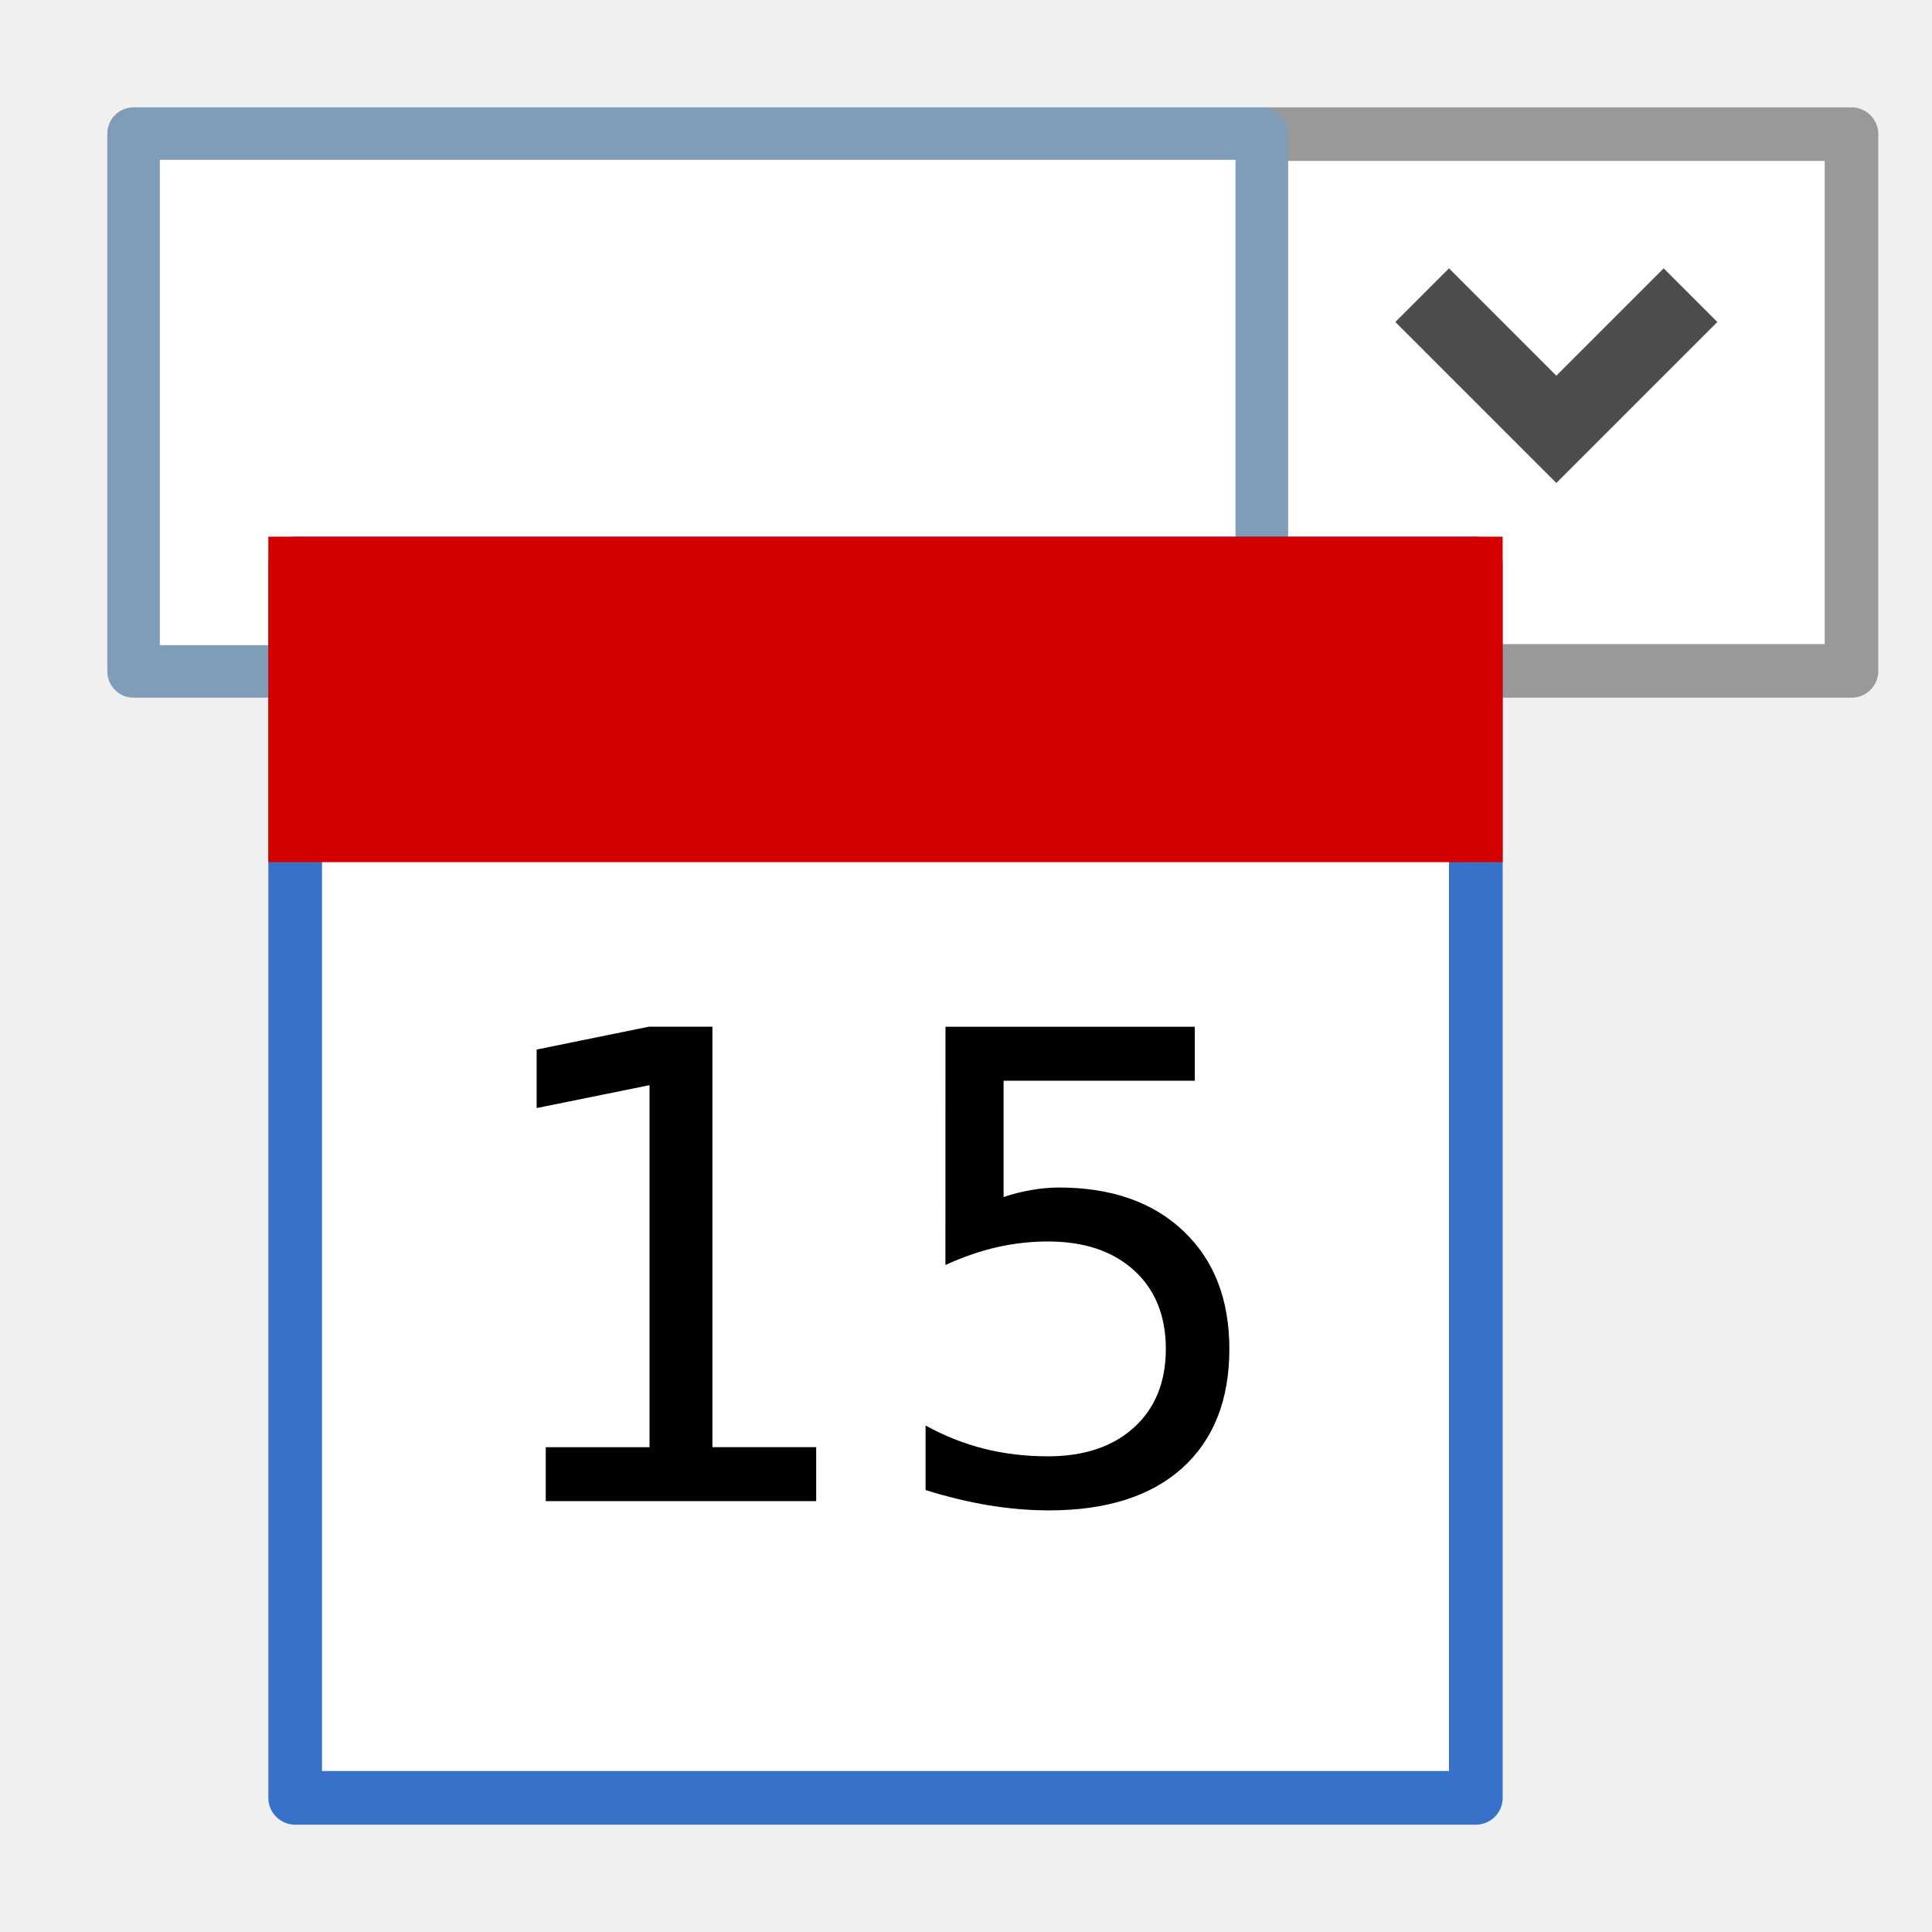
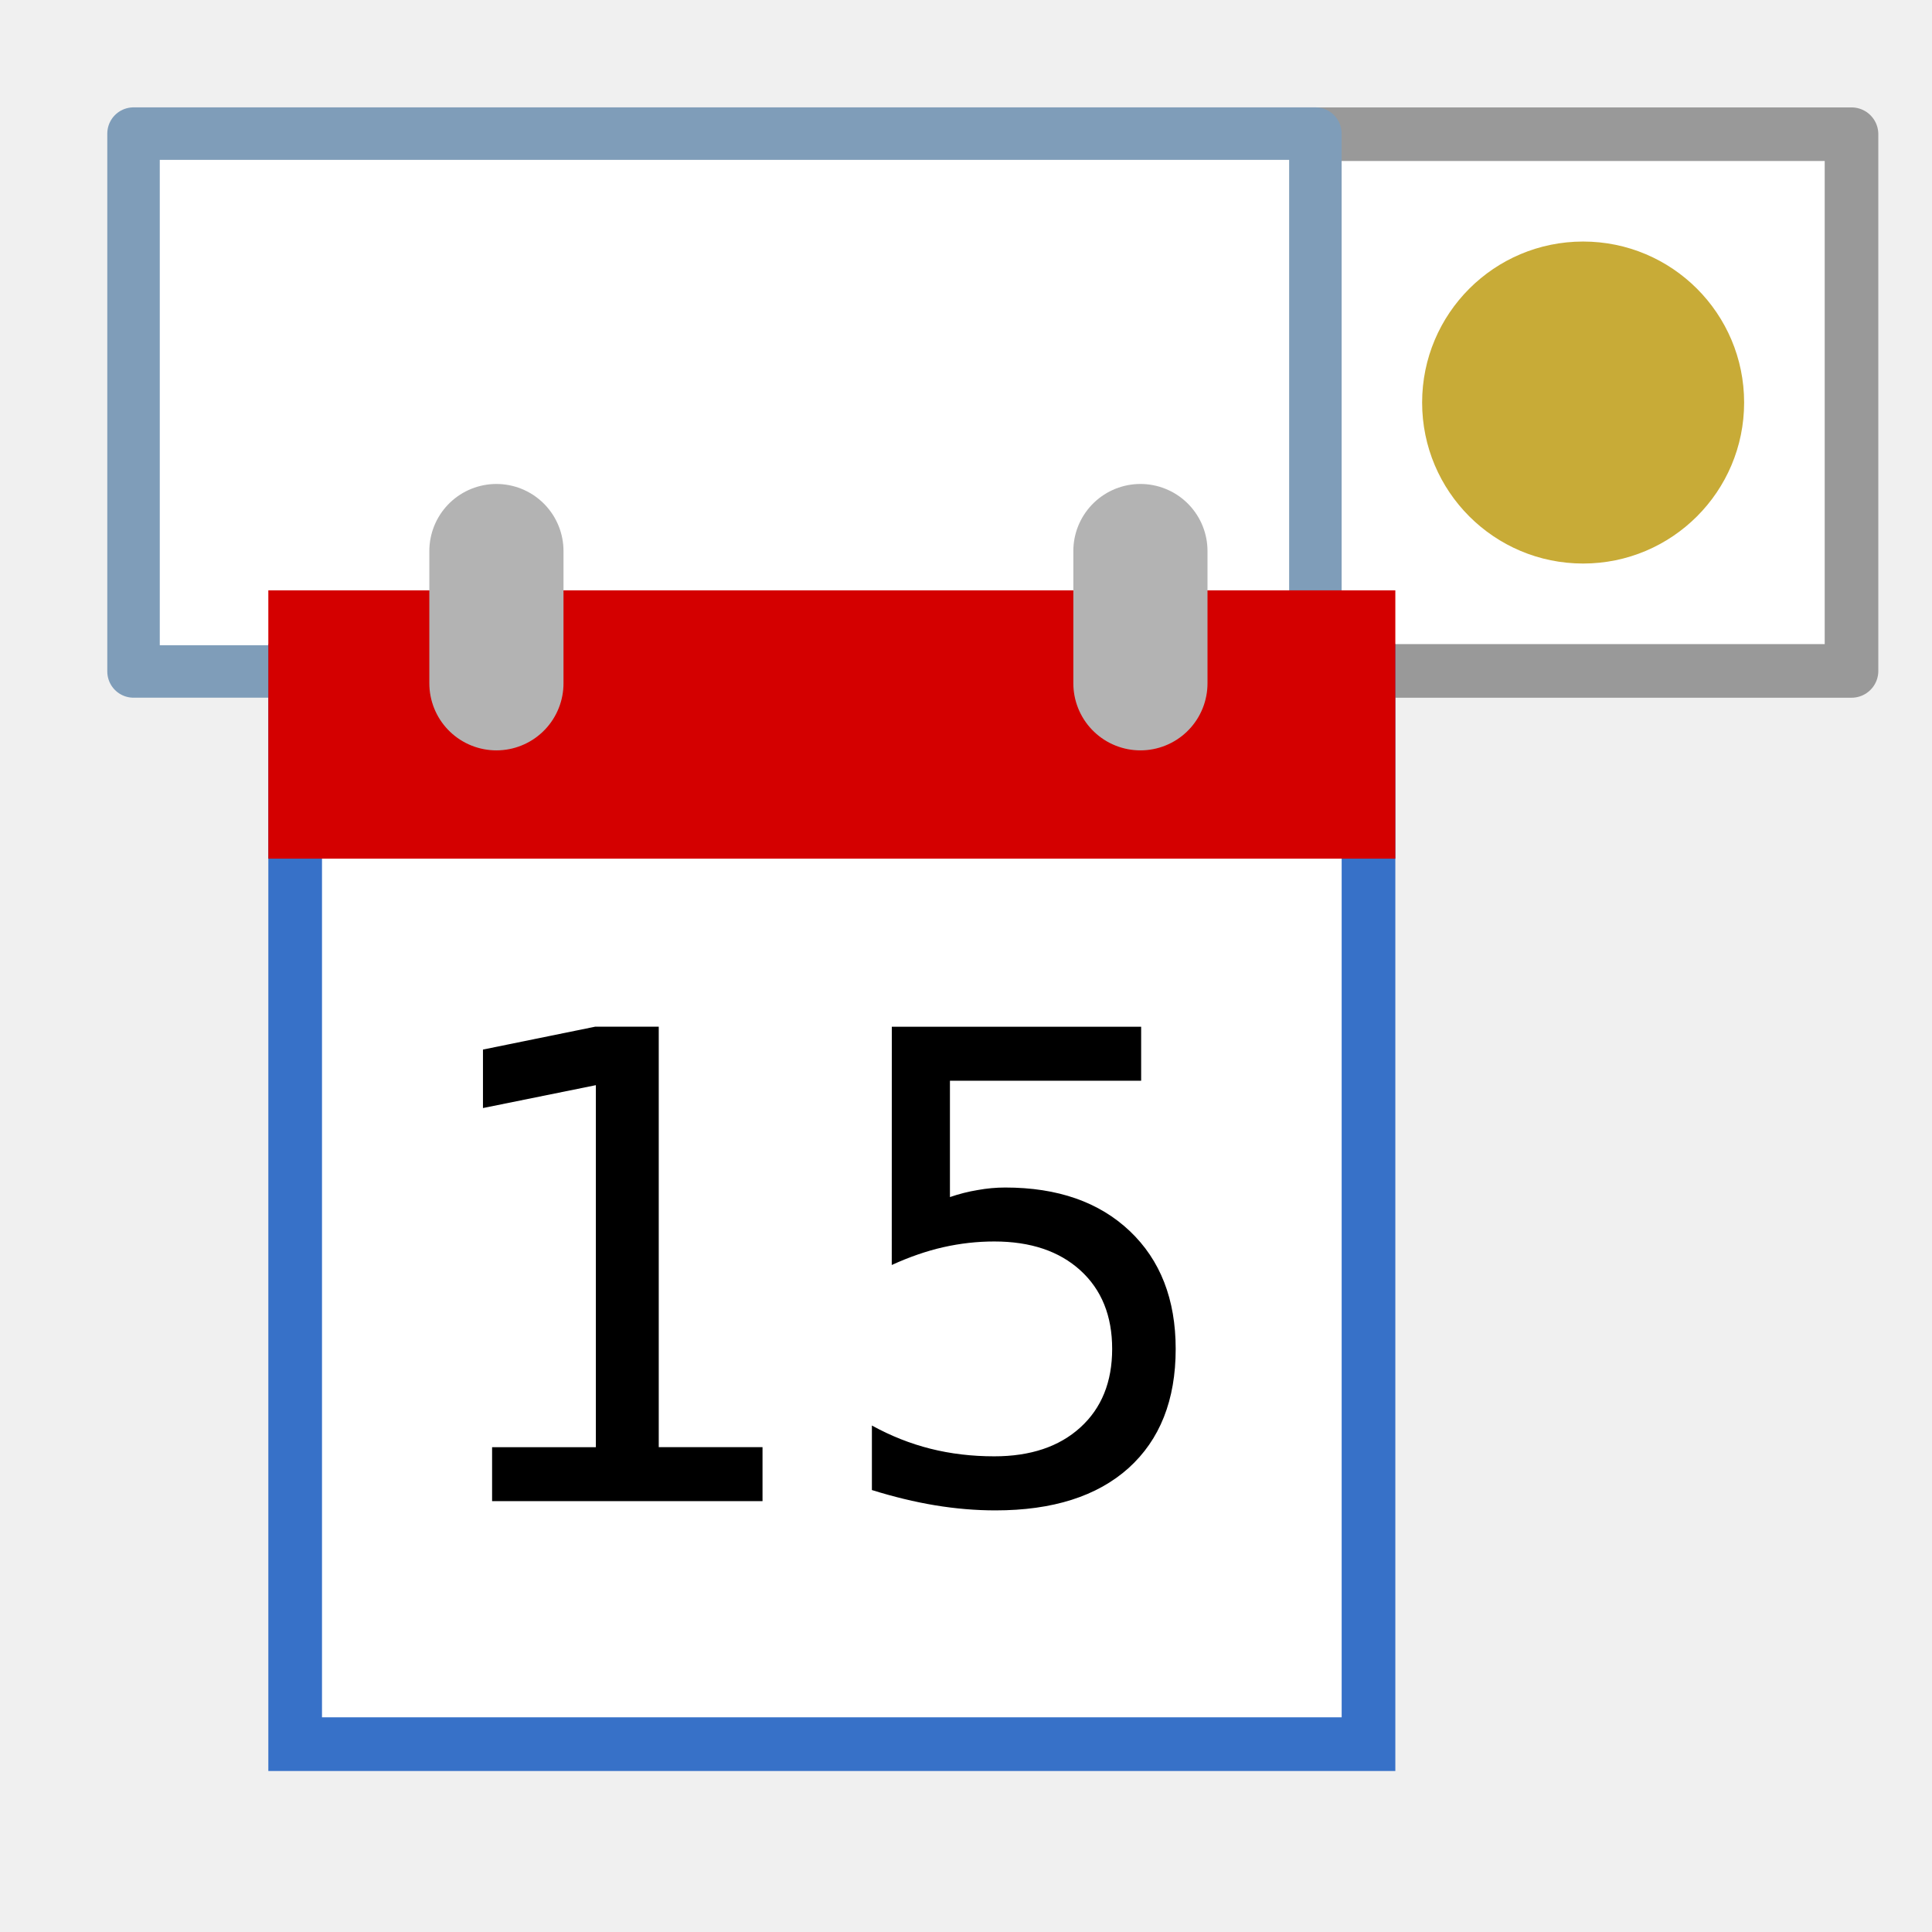
- <svg xmlns="http://www.w3.org/2000/svg" width="36" height="36" viewBox="0 0 36 36" id="svg4225" version="1.1">
+ <svg xmlns="http://www.w3.org/2000/svg" version="1.1" id="svg4225" viewBox="0 0 36 36" height="36" width="36">
  <defs id="defs4227" />
-   <g id="layer1" transform="translate(0,-1016.362)">
-     <rect style="opacity:1;fill:#ffffff;fill-opacity:1;stroke:#999999;stroke-width:0.999;stroke-linecap:round;stroke-linejoin:round;stroke-miterlimit:4;stroke-dasharray:none;stroke-dashoffset:0;stroke-opacity:1;paint-order:normal" id="rect842-1" width="11.001" height="10.001" x="23.499" y="1018.862" />
-     <rect style="opacity:1;fill:#ffffff;fill-opacity:1;fill-rule:evenodd;stroke:#7f9db9;stroke-width:0.978;stroke-linecap:round;stroke-linejoin:round;stroke-miterlimit:4;stroke-dasharray:none;stroke-dashoffset:0;stroke-opacity:1;paint-order:normal" id="rect848" width="21.022" height="10.022" x="2.489" y="1018.851" />
-     <path id="path863-9" d="m 31,1021.362 -2,2 -2,-2 -1,1 3,3 3,-3 z" style="opacity:1;fill:#4d4d4d;fill-opacity:1;stroke:#000000;stroke-width:0;stroke-linecap:butt;stroke-linejoin:round;stroke-miterlimit:4;stroke-dasharray:none;stroke-dashoffset:0;stroke-opacity:1;paint-order:normal" />
-     <rect y="1026.862" x="5.5" height="23" width="22" id="rect839" style="opacity:1;fill:#ffffff;fill-opacity:1;stroke:#3771c8;stroke-width:1;stroke-linecap:round;stroke-linejoin:round;stroke-miterlimit:4;stroke-dasharray:none;stroke-dashoffset:0;stroke-opacity:1;paint-order:normal" />
-     <rect y="1026.362" x="5" height="6.065" width="23" id="rect836" style="opacity:1;fill:#d40000;fill-opacity:1;stroke:none;stroke-width:1;stroke-linecap:round;stroke-linejoin:round;stroke-miterlimit:4;stroke-dasharray:none;stroke-dashoffset:0;stroke-opacity:1;paint-order:normal" />
-     <g aria-label="15" transform="scale(0.9946666,1.005362)" style="font-style:normal;font-weight:normal;font-size:12.064px;line-height:37.701px;font-family:sans-serif;letter-spacing:0px;word-spacing:0px;fill:#000000;fill-opacity:1;stroke:none;stroke-width:1px;stroke-linecap:butt;stroke-linejoin:miter;stroke-opacity:1" id="text853">
-       <path d="m 10.224,1037.764 h 1.944 v -6.71 l -2.115,0.424 v -1.084 l 2.103,-0.424 h 1.19 v 7.793 h 1.944 v 1.001 h -5.066 z" style="stroke-width:1px" id="path853" />
-       <path d="m 17.712,1029.971 h 4.671 v 1.001 h -3.582 v 2.156 q 0.259,-0.088 0.518,-0.13 0.259,-0.047 0.518,-0.047 1.473,0 2.333,0.807 0.86,0.807 0.86,2.185 0,1.42 -0.884,2.209 -0.884,0.783 -2.492,0.783 -0.554,0 -1.131,-0.094 -0.571,-0.094 -1.184,-0.283 v -1.196 q 0.53,0.289 1.096,0.43 0.566,0.141 1.196,0.141 1.019,0 1.614,-0.536 0.595,-0.536 0.595,-1.455 0,-0.919 -0.595,-1.455 -0.595,-0.536 -1.614,-0.536 -0.477,0 -0.954,0.106 -0.471,0.106 -0.966,0.33 z" style="stroke-width:1px" id="path855" />
+   <g transform="translate(0,-1016.362)" id="layer1">
+     <g transform="translate(112.6832,20.63967)" id="g894">
+       <rect y="998.223" x="-88.184" height="10.001" width="10.001" id="rect842-1-8" style="fill:#ffffff;fill-opacity:1;stroke:#999999;stroke-width:0.999;stroke-linecap:round;stroke-linejoin:round;stroke-miterlimit:4;stroke-dasharray:none;stroke-dashoffset:0;stroke-opacity:1;paint-order:normal" />
+       <rect y="998.212" x="-110.195" height="10.022" width="22.022" id="rect848-8" style="fill:#ffffff;fill-opacity:1;fill-rule:evenodd;stroke:#7f9db9;stroke-width:0.978;stroke-linecap:round;stroke-linejoin:round;stroke-miterlimit:4;stroke-dasharray:none;stroke-dashoffset:0;stroke-opacity:1;paint-order:normal" />
+       <circle r="3" style="fill:#c8ab37;fill-opacity:1;stroke:none;stroke-width:1;stroke-linecap:round;stroke-linejoin:round;stroke-miterlimit:4;stroke-dasharray:none" id="path1001" cx="-83.184" cy="1003.223" />
+     </g>
+     <g id="layer1-2" transform="translate(3,1001.362)">
+       <rect y="27.5" x="2.5" height="20" width="20" id="rect839" style="opacity:1;fill:#ffffff;fill-opacity:1;stroke:#3771c8;stroke-width:1;stroke-linecap:round;stroke-linejoin:miter;stroke-miterlimit:4;stroke-dasharray:none;stroke-dashoffset:0;stroke-opacity:1;paint-order:normal" />
+       <rect y="26" x="2" height="5" width="21" id="rect836" style="opacity:1;fill:#d40000;fill-opacity:1;stroke:none;stroke-width:1.016;stroke-linecap:round;stroke-linejoin:round;stroke-miterlimit:4;stroke-dasharray:none;stroke-dashoffset:0;stroke-opacity:1;paint-order:normal" />
+       <g aria-label="15" transform="matrix(0.9946666,0,0,1.005362,-4,-1001.362)" style="font-style:normal;font-weight:normal;font-size:12.064px;line-height:37.701px;font-family:sans-serif;letter-spacing:0px;word-spacing:0px;fill:#000000;fill-opacity:1;stroke:none;stroke-width:1px;stroke-linecap:butt;stroke-linejoin:miter;stroke-opacity:1" id="text853">
+         <path d="m 10.224,1037.764 h 1.944 v -6.71 l -2.115,0.424 v -1.084 l 2.103,-0.424 h 1.19 v 7.793 h 1.944 v 1.001 h -5.066 z" style="stroke-width:1px" id="path853" />
+         <path d="m 17.712,1029.971 h 4.671 v 1.001 h -3.582 v 2.156 q 0.259,-0.088 0.518,-0.13 0.259,-0.047 0.518,-0.047 1.473,0 2.333,0.807 0.86,0.807 0.86,2.185 0,1.42 -0.884,2.209 -0.884,0.783 -2.492,0.783 -0.554,0 -1.131,-0.094 -0.571,-0.094 -1.184,-0.283 v -1.196 q 0.53,0.289 1.096,0.43 0.566,0.141 1.196,0.141 1.019,0 1.614,-0.536 0.595,-0.536 0.595,-1.455 0,-0.919 -0.595,-1.455 -0.595,-0.536 -1.614,-0.536 -0.477,0 -0.954,0.106 -0.471,0.106 -0.966,0.33 z" style="stroke-width:1px" id="path855" />
+       </g>
+       <g aria-label="7" style="font-style:normal;font-weight:normal;font-size:10.667px;line-height:25px;font-family:sans-serif;letter-spacing:0px;word-spacing:0px;fill:#000000;fill-opacity:1;stroke:none;stroke-width:1px;stroke-linecap:butt;stroke-linejoin:miter;stroke-opacity:1" id="text846" transform="translate(-69.89135,-1019.495)" />
+       <path style="fill:none;fill-rule:evenodd;stroke:#b3b3b3;stroke-width:2.5;stroke-linecap:round;stroke-linejoin:miter;stroke-miterlimit:4;stroke-dasharray:none;stroke-opacity:1" d="m 6.25,25.268 v 2.464" id="path822" />
+       <path id="path851" d="m 18.25,25.268 v 2.464" style="fill:none;fill-rule:evenodd;stroke:#b3b3b3;stroke-width:2.5;stroke-linecap:round;stroke-linejoin:miter;stroke-miterlimit:4;stroke-dasharray:none;stroke-opacity:1" />
    </g>
  </g>
</svg>
